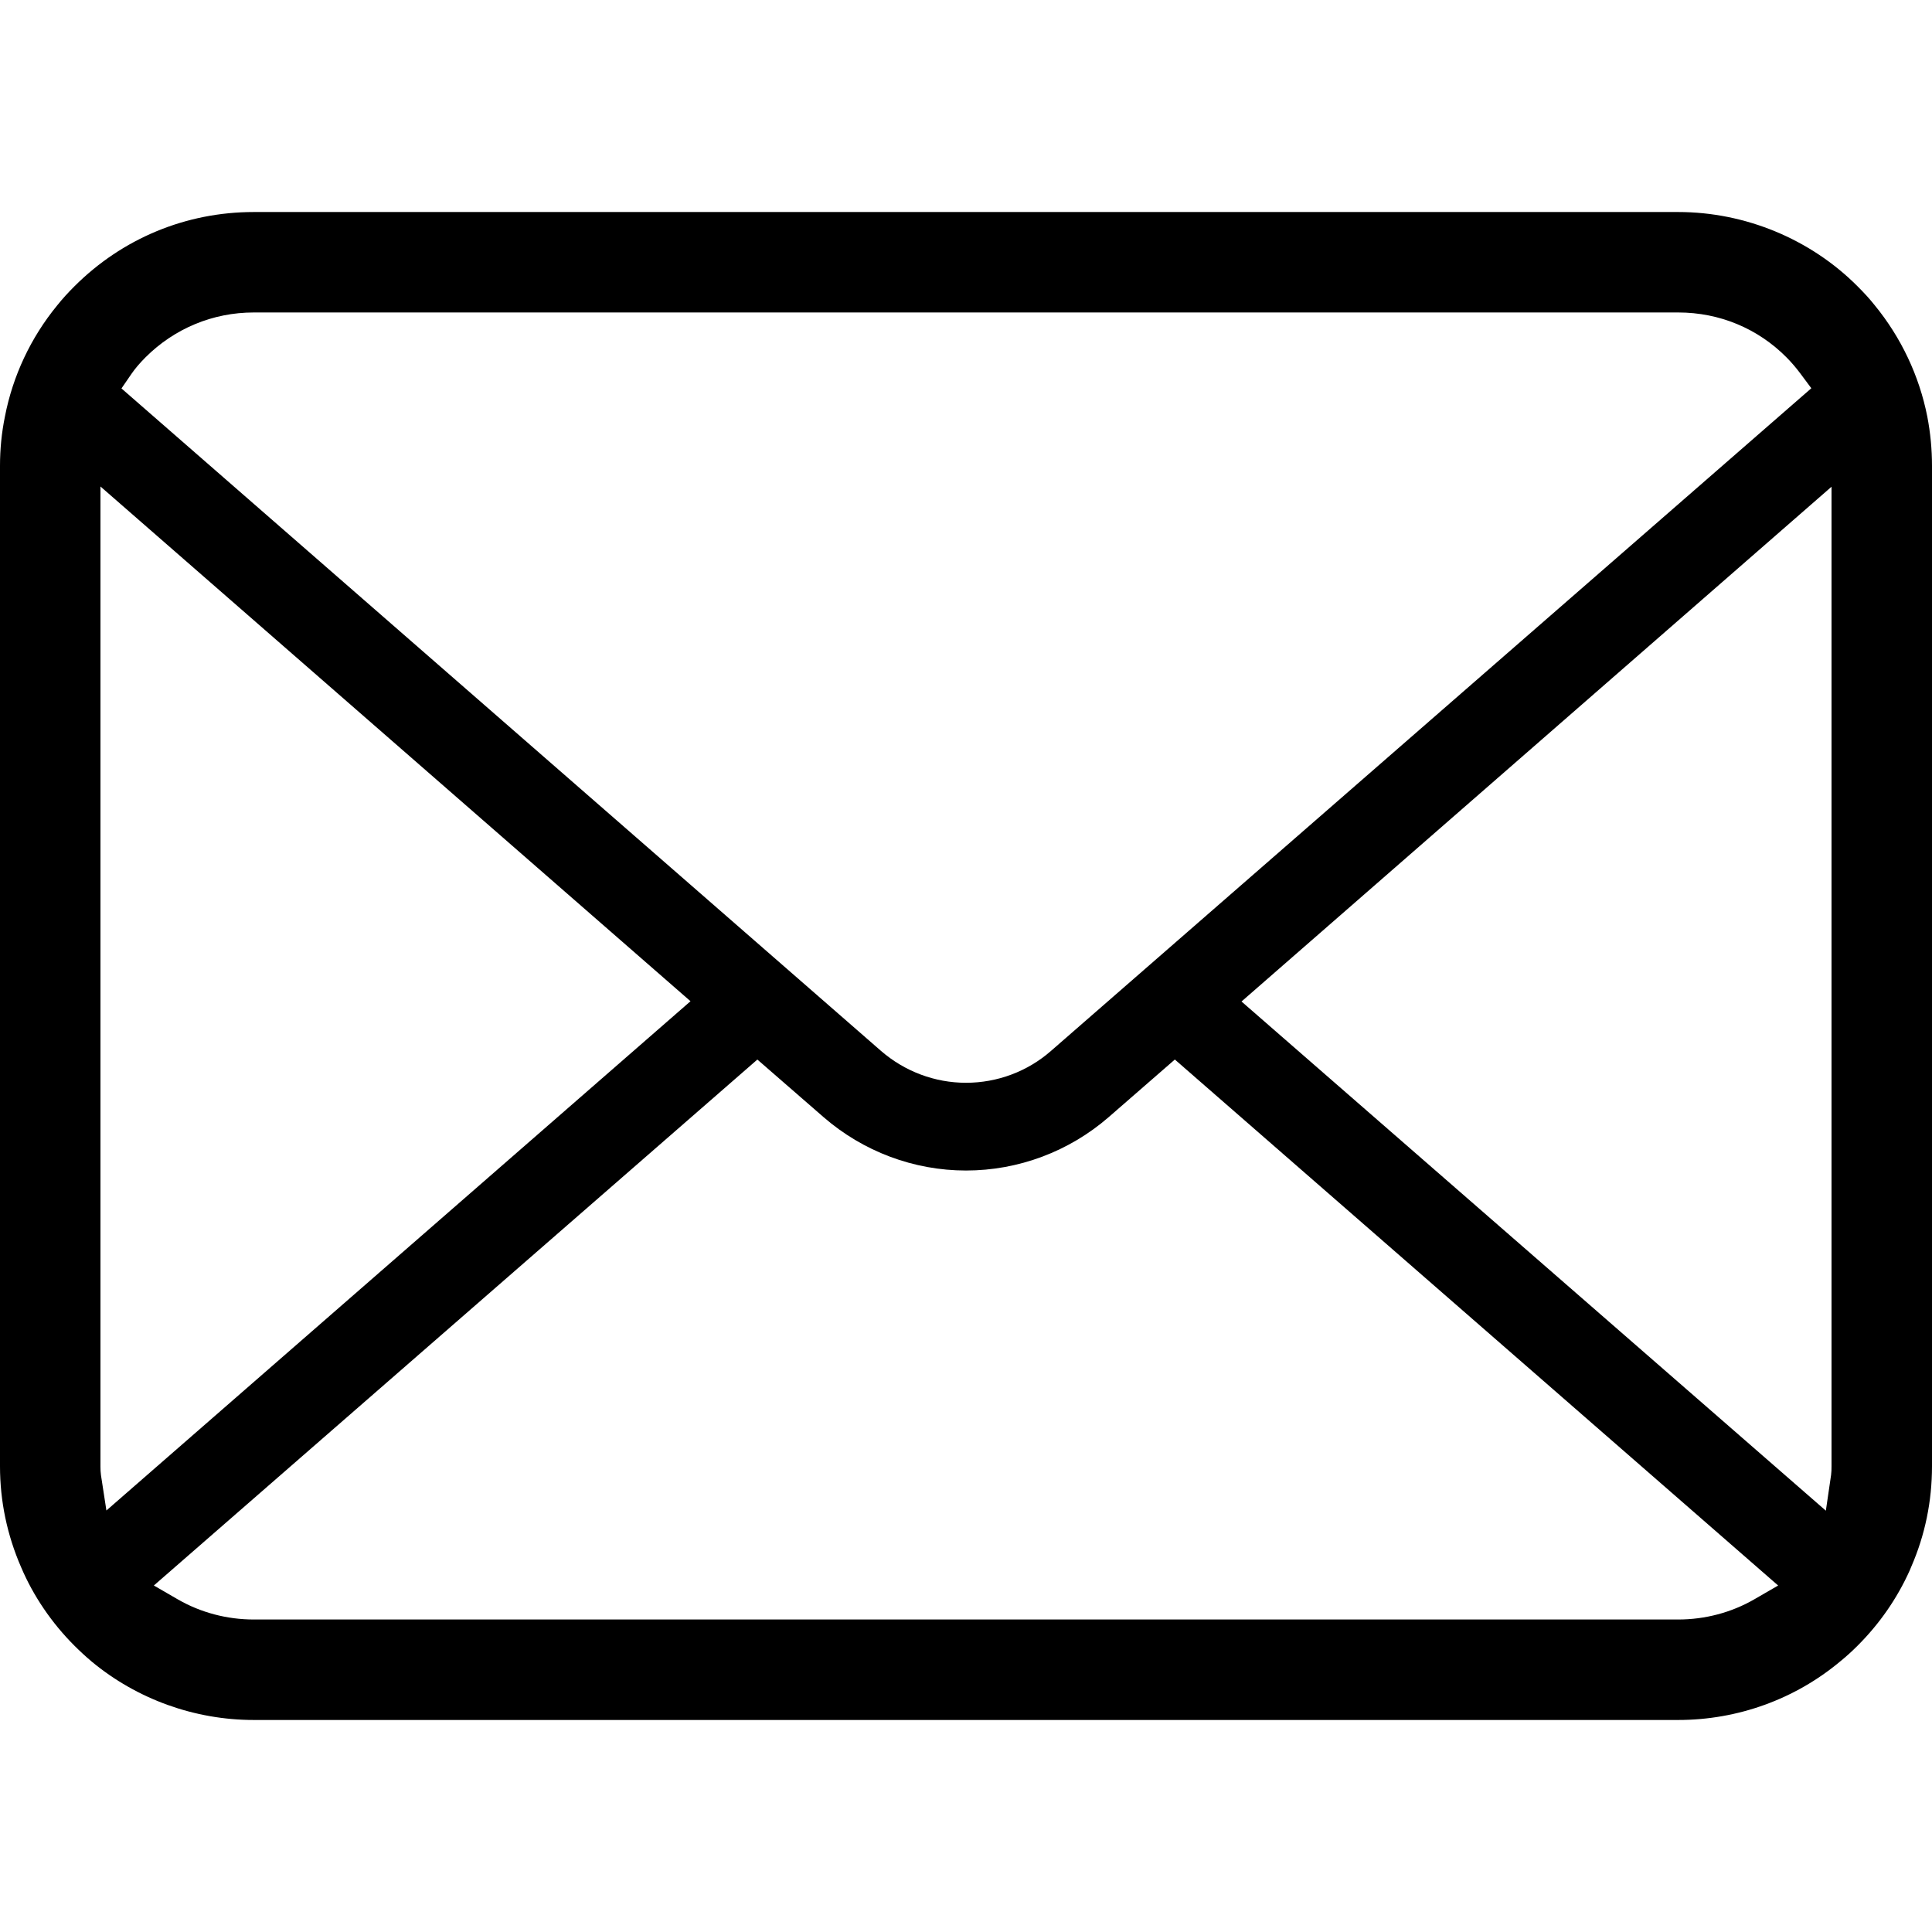
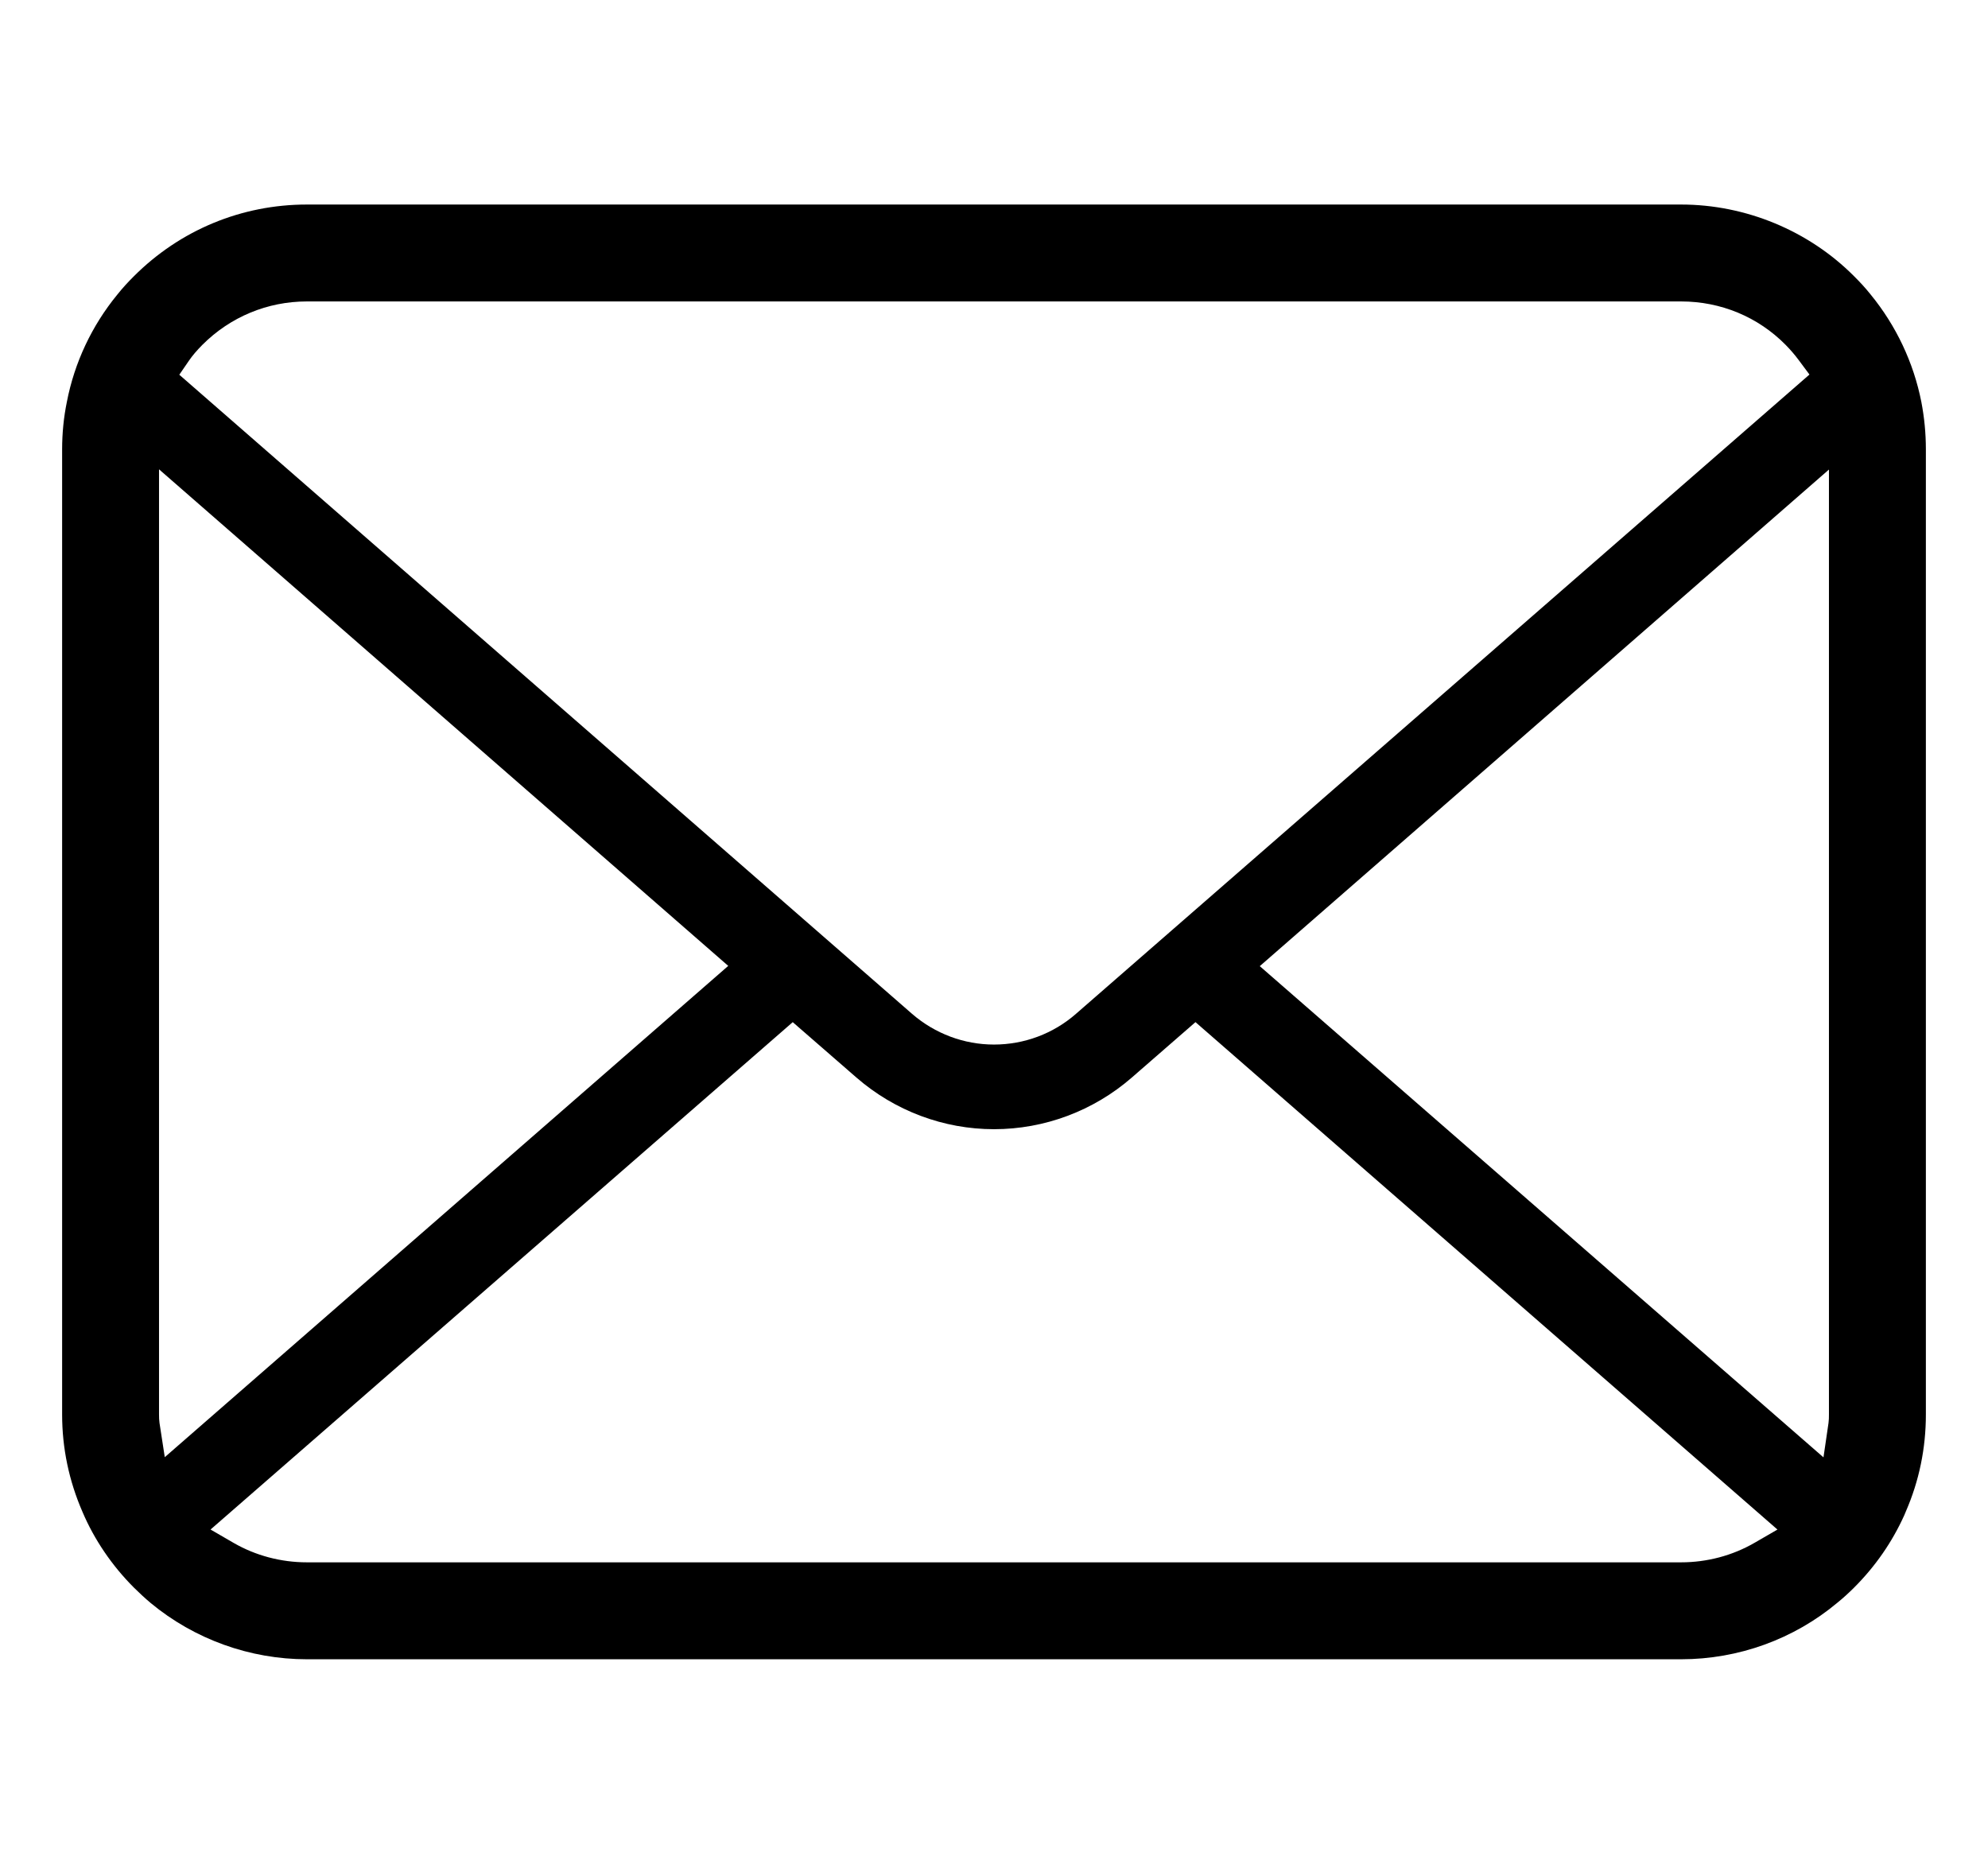
- <svg xmlns="http://www.w3.org/2000/svg" version="1.1" id="_x32_" x="0px" y="0px" viewBox="0 0 512 512" style="width: 256px; height: 256px; opacity: 1;" xml:space="preserve">
-   <style type="text/css">
- 	.st0{fill:#4B4B4B;}
- </style>
+ <svg xmlns="http://www.w3.org/2000/svg" viewBox="0 0 512 512" style="width: 32px; height: 30px; opacity: 1;">
  <g>
    <path class="st0" d="M510.746,110.361c-2.128-10.754-6.926-20.918-13.926-29.463c-1.422-1.794-2.909-3.39-4.535-5.009   c-12.454-12.52-29.778-19.701-47.531-19.701H67.244c-17.951,0-34.834,7-47.539,19.708c-1.608,1.604-3.099,3.216-4.575,5.067   c-6.97,8.509-11.747,18.659-13.824,29.428C0.438,114.62,0,119.002,0,123.435v265.137c0,9.224,1.874,18.206,5.589,26.745   c3.215,7.583,8.093,14.772,14.112,20.788c1.516,1.509,3.022,2.901,4.63,4.258c12.034,9.966,27.272,15.45,42.913,15.45h377.51   c15.742,0,30.965-5.505,42.967-15.56c1.604-1.298,3.091-2.661,4.578-4.148c5.818-5.812,10.442-12.49,13.766-19.854l0.438-1.05   c3.646-8.377,5.497-17.33,5.497-26.628V123.435C512,119.06,511.578,114.649,510.746,110.361z M34.823,99.104   c0.951-1.392,2.165-2.821,3.714-4.382c7.689-7.685,17.886-11.914,28.706-11.914h377.51c10.915,0,21.115,4.236,28.719,11.929   c1.313,1.327,2.567,2.8,3.661,4.272l2.887,3.88l-201.5,175.616c-6.212,5.446-14.21,8.443-22.523,8.443   c-8.231,0-16.222-2.99-22.508-8.436L32.19,102.939L34.823,99.104z M26.755,390.913c-0.109-0.722-0.134-1.524-0.134-2.341V128.925   l156.37,136.411L28.199,400.297L26.755,390.913z M464.899,423.84c-6.052,3.492-13.022,5.344-20.145,5.344H67.244   c-7.127,0-14.094-1.852-20.142-5.344l-6.328-3.668l159.936-139.379l17.528,15.246c10.514,9.128,23.922,14.16,37.761,14.16   c13.89,0,27.32-5.032,37.827-14.16l17.521-15.253L471.228,420.18L464.899,423.84z M485.372,388.572   c0,0.803-0.015,1.597-0.116,2.304l-1.386,9.472L329.012,265.409l156.36-136.418V388.572z" style="fill: rgb(0, 0, 0);" />
  </g>
</svg>
